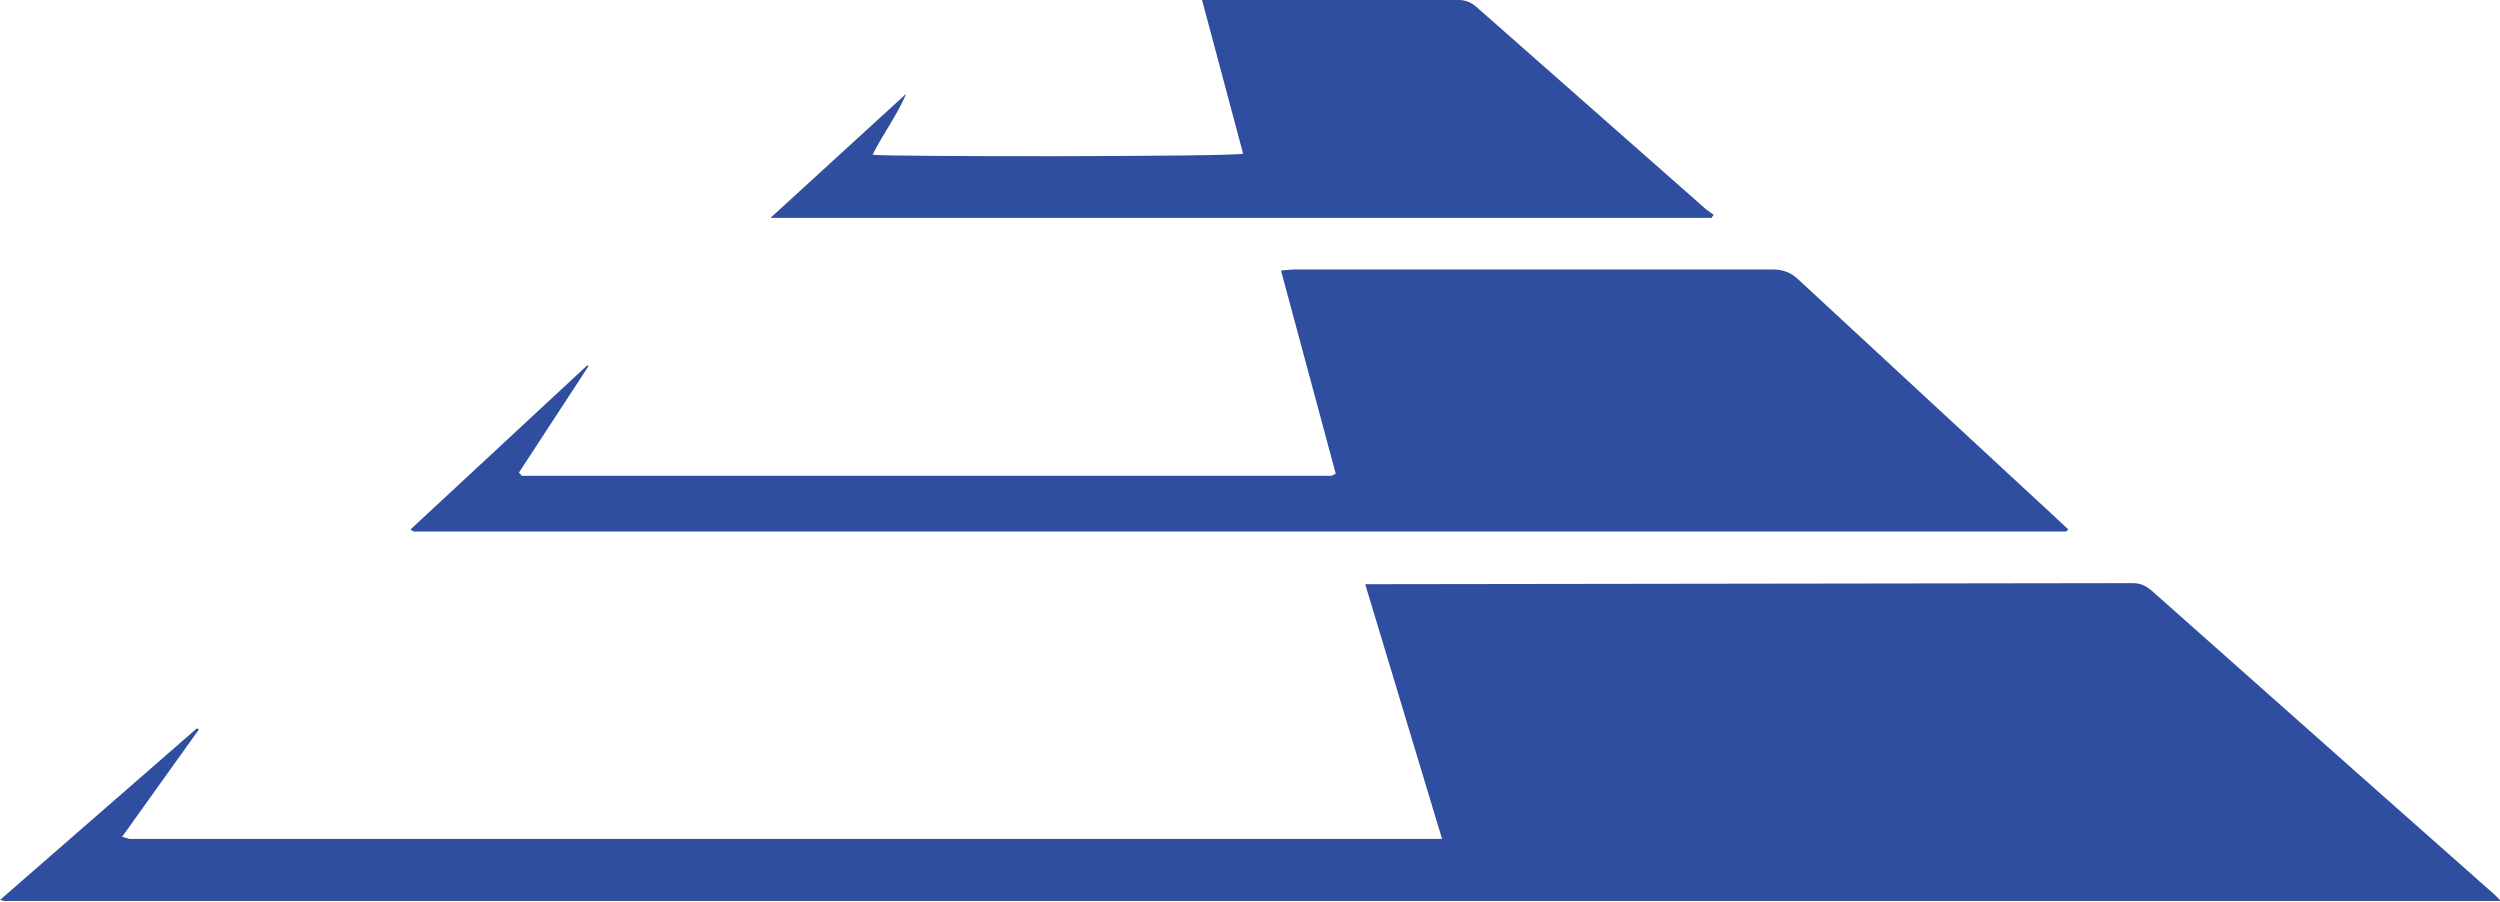
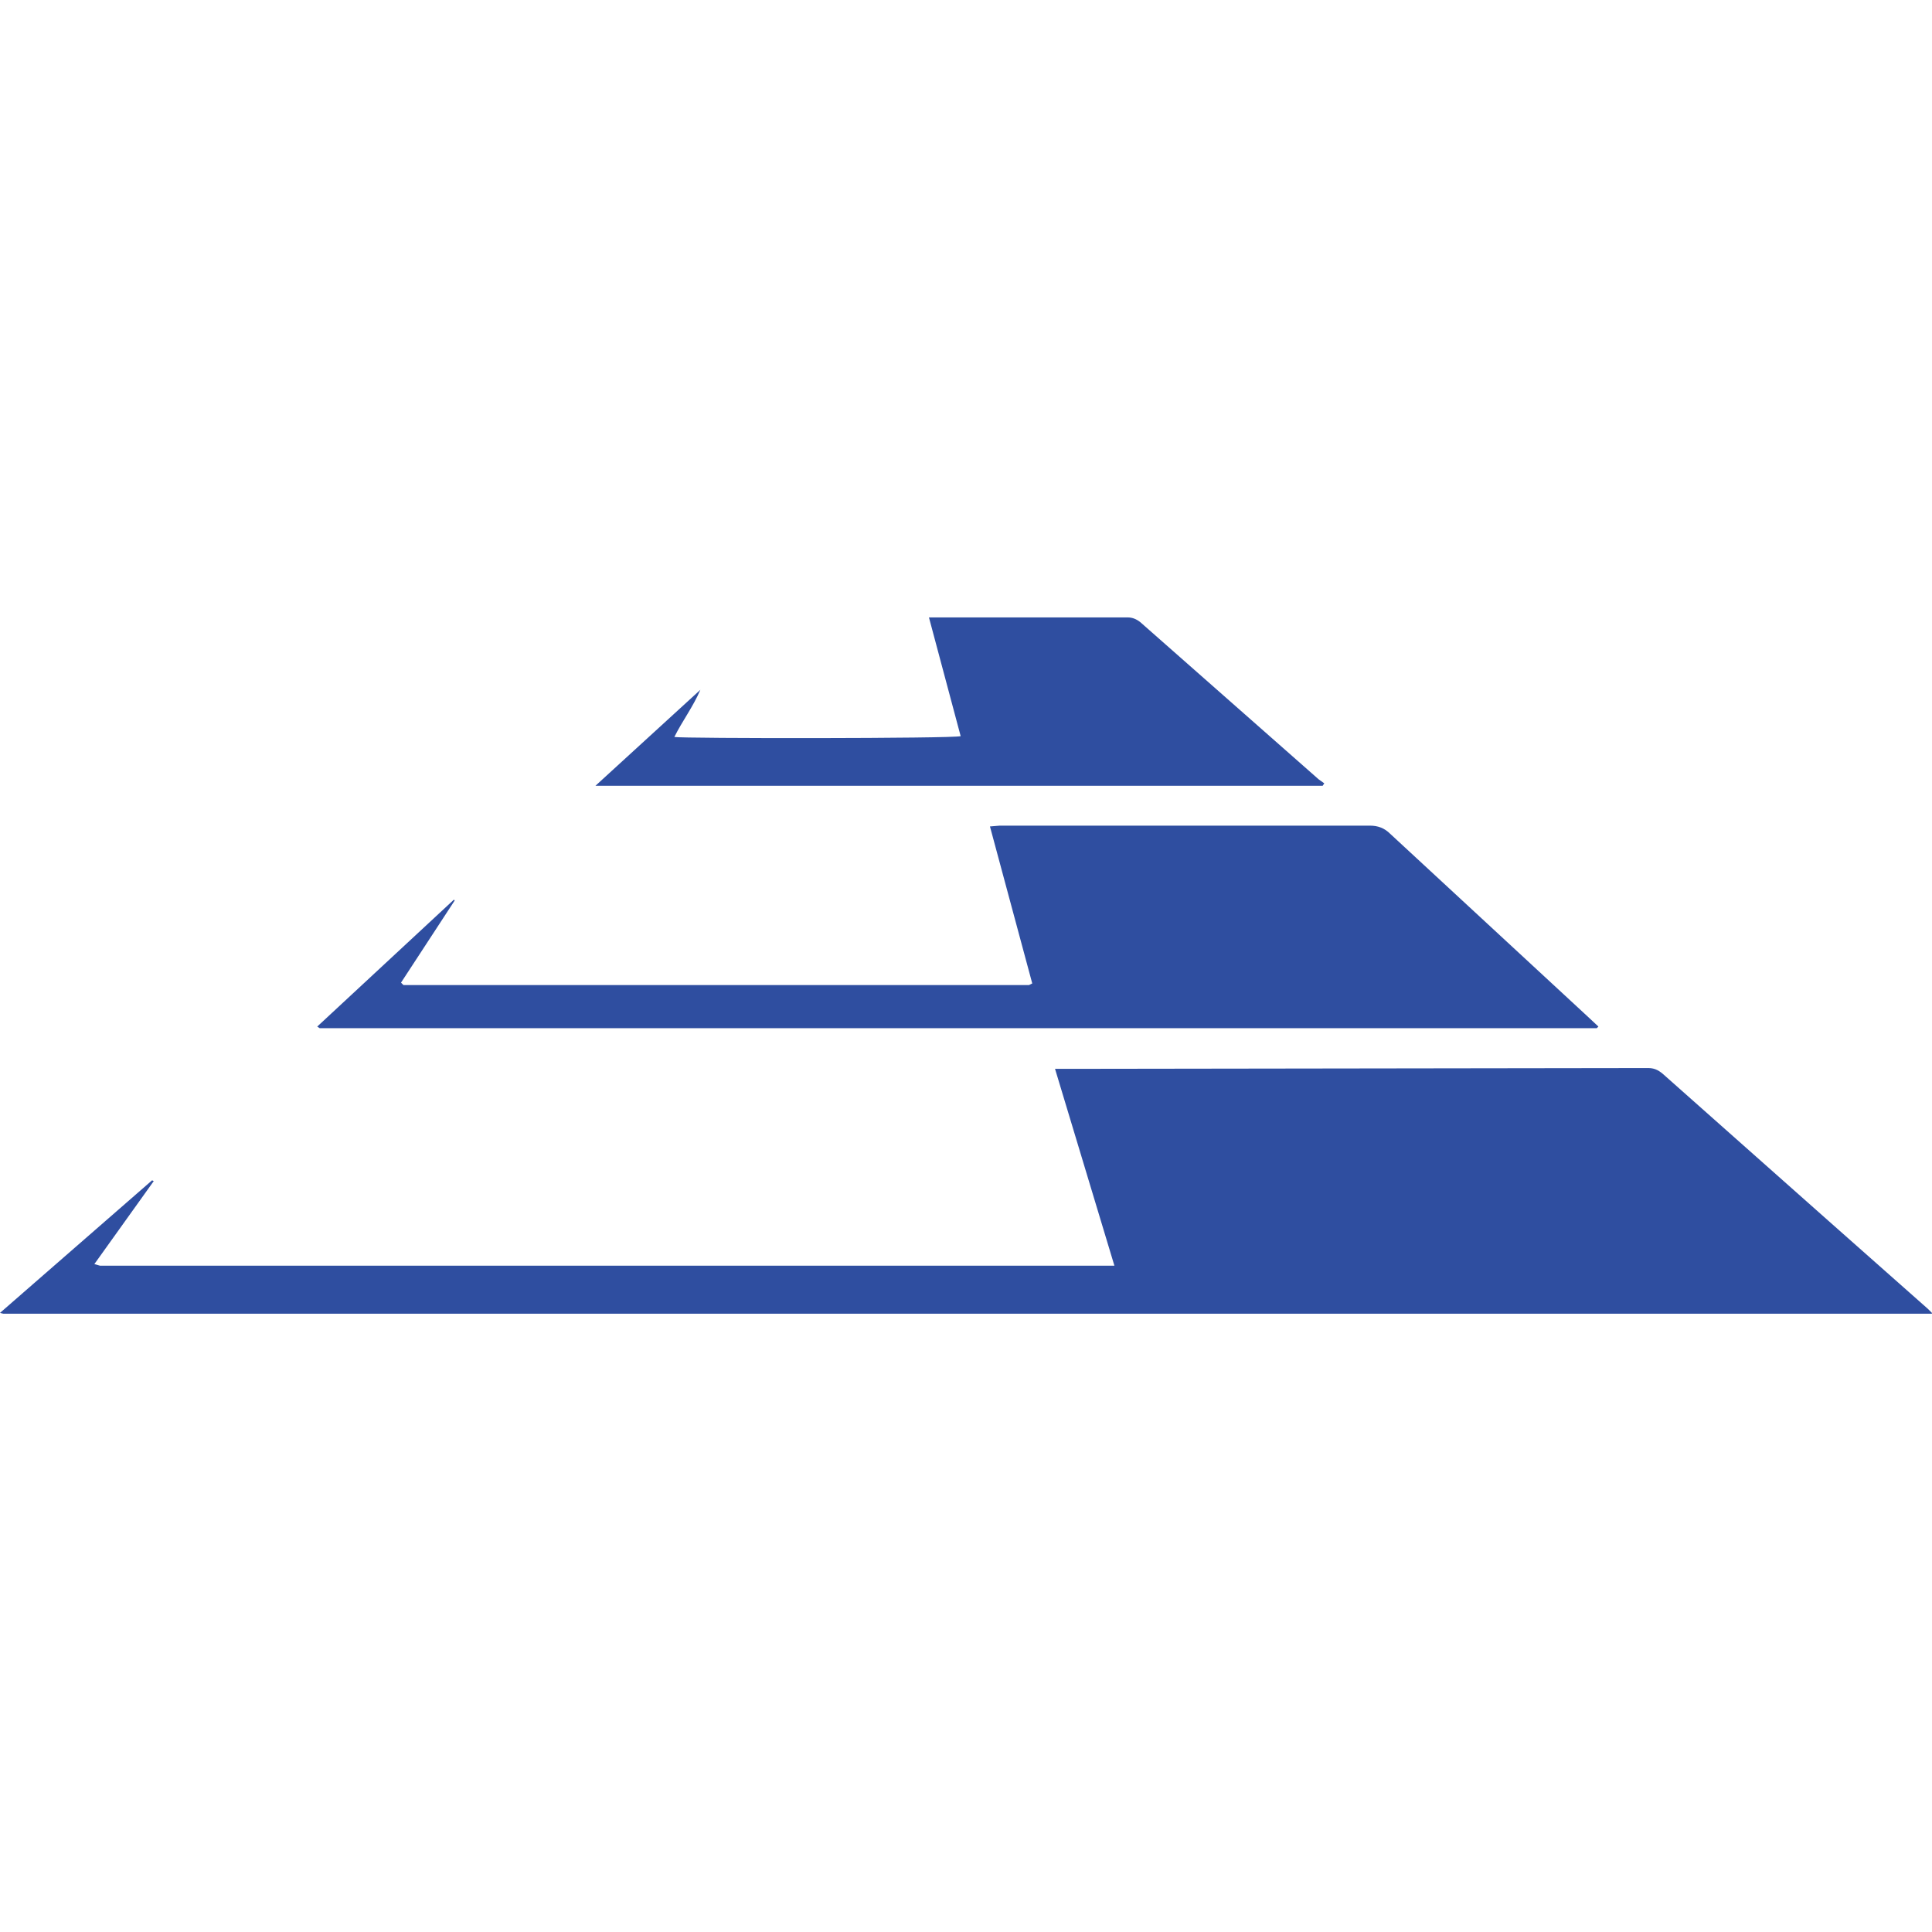
- <svg xmlns="http://www.w3.org/2000/svg" viewBox="0 0 2375.1 856.4">
-   <path fill="#2f4ea0" d="m0 855 187-163 2 1-73 102 7 2h1247l-73-242h12l717-1c7 0 12 2 18 7l204 181 122 108 5 5a5 5 0 0 1 0 1H4l-4-1ZM390 503l168-156 1 1-66 101a15 15 0 0 0 2 2 1 1 0 0 0 1 1h763a54 54 0 0 0 6 0l4-2-52-193 12-1h455c10 0 18 3 25 10l241 223 15 14a8 8 0 0 1-1 1l-1 1H393l-3-2ZM732 207 861 89c-9 21-22 38-32 58 10 2 343 2 352-1L1142 0h244c6 0 11 2 16 6l219 193 7 5-2 3Z" />
+ <svg xmlns="http://www.w3.org/2000/svg" viewBox="0 0 2375.1 2375.1">
+   <path fill="#2f4ea0" d="m0 1614 187-163 2 1-73 102 7 2h1247l-73-242h12l717-1c7 0 12 2 18 7l204 181 122 108 5 5v1H4l-4-1Zm390-352 168-156 1 1-66 101 2 2 1 1h769l4-2-52-193 12-1h455c10 0 18 3 25 10l241 223 15 14-1 1-1 1H393l-3-2Zm342-296 129-118c-9 21-22 38-32 58 10 2 343 2 352-1l-39-146h244c6 0 11 2 16 6l219 193 7 5-2 3H732Z" />
</svg>
